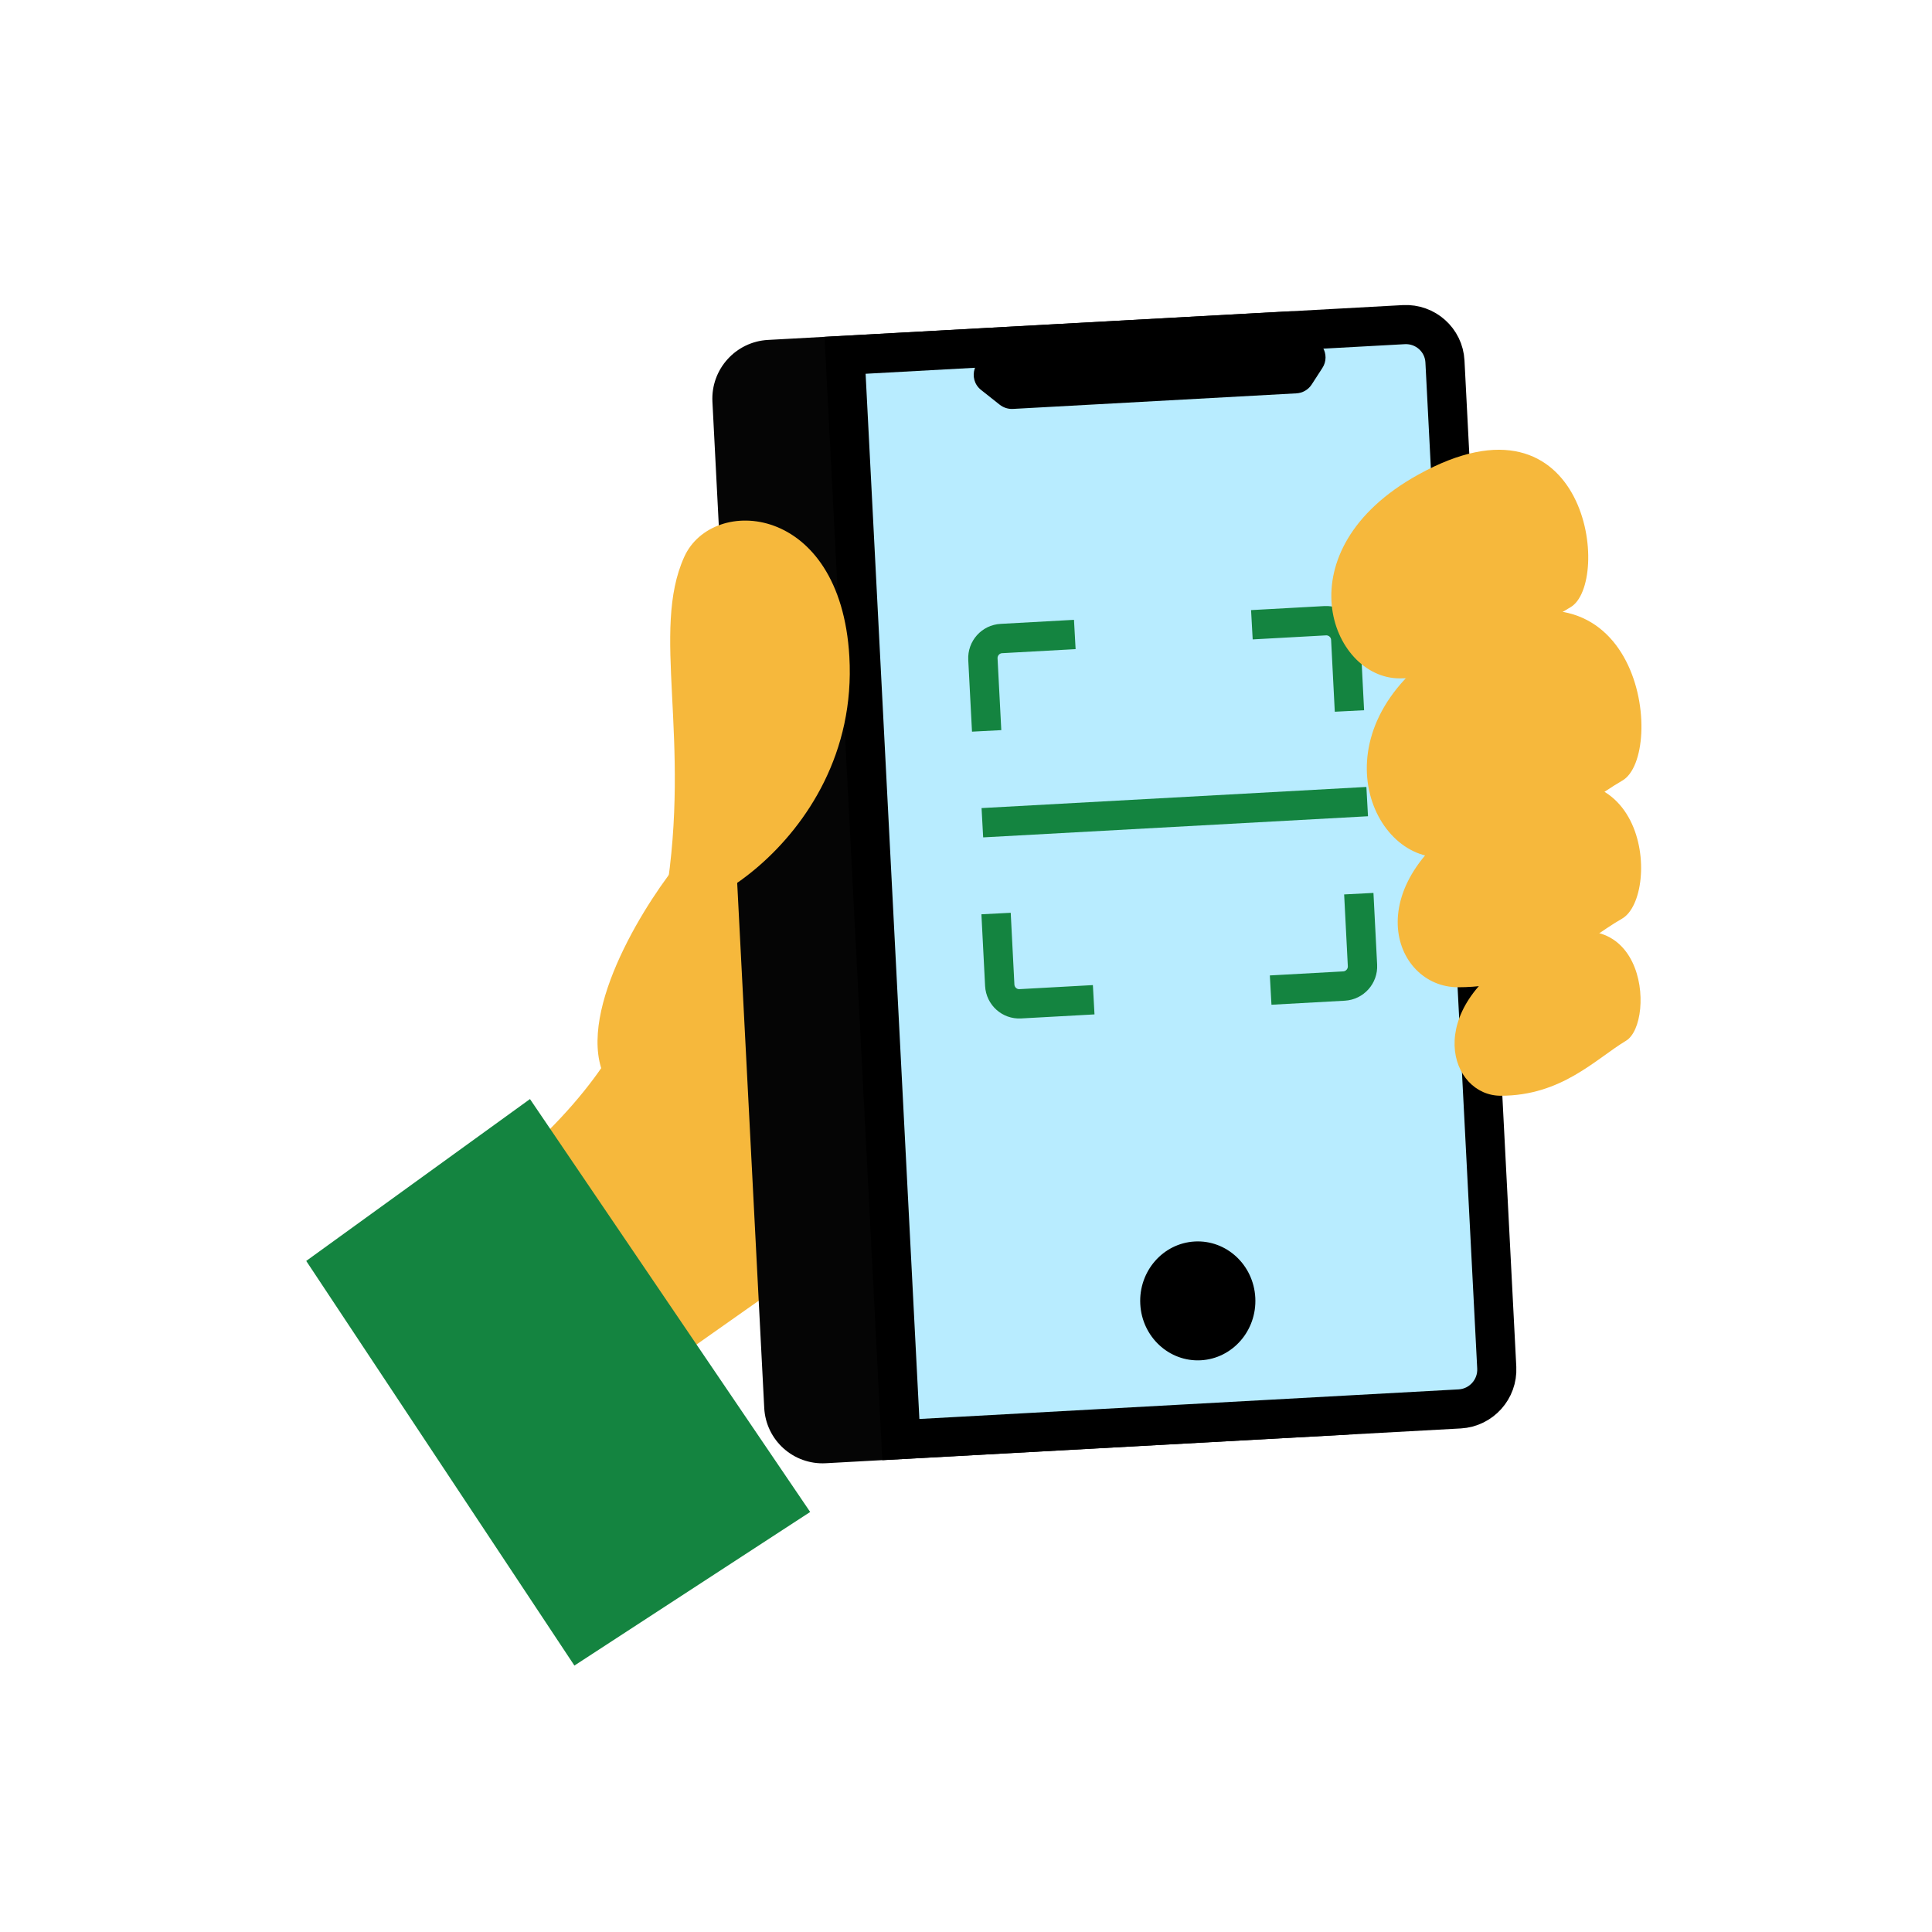
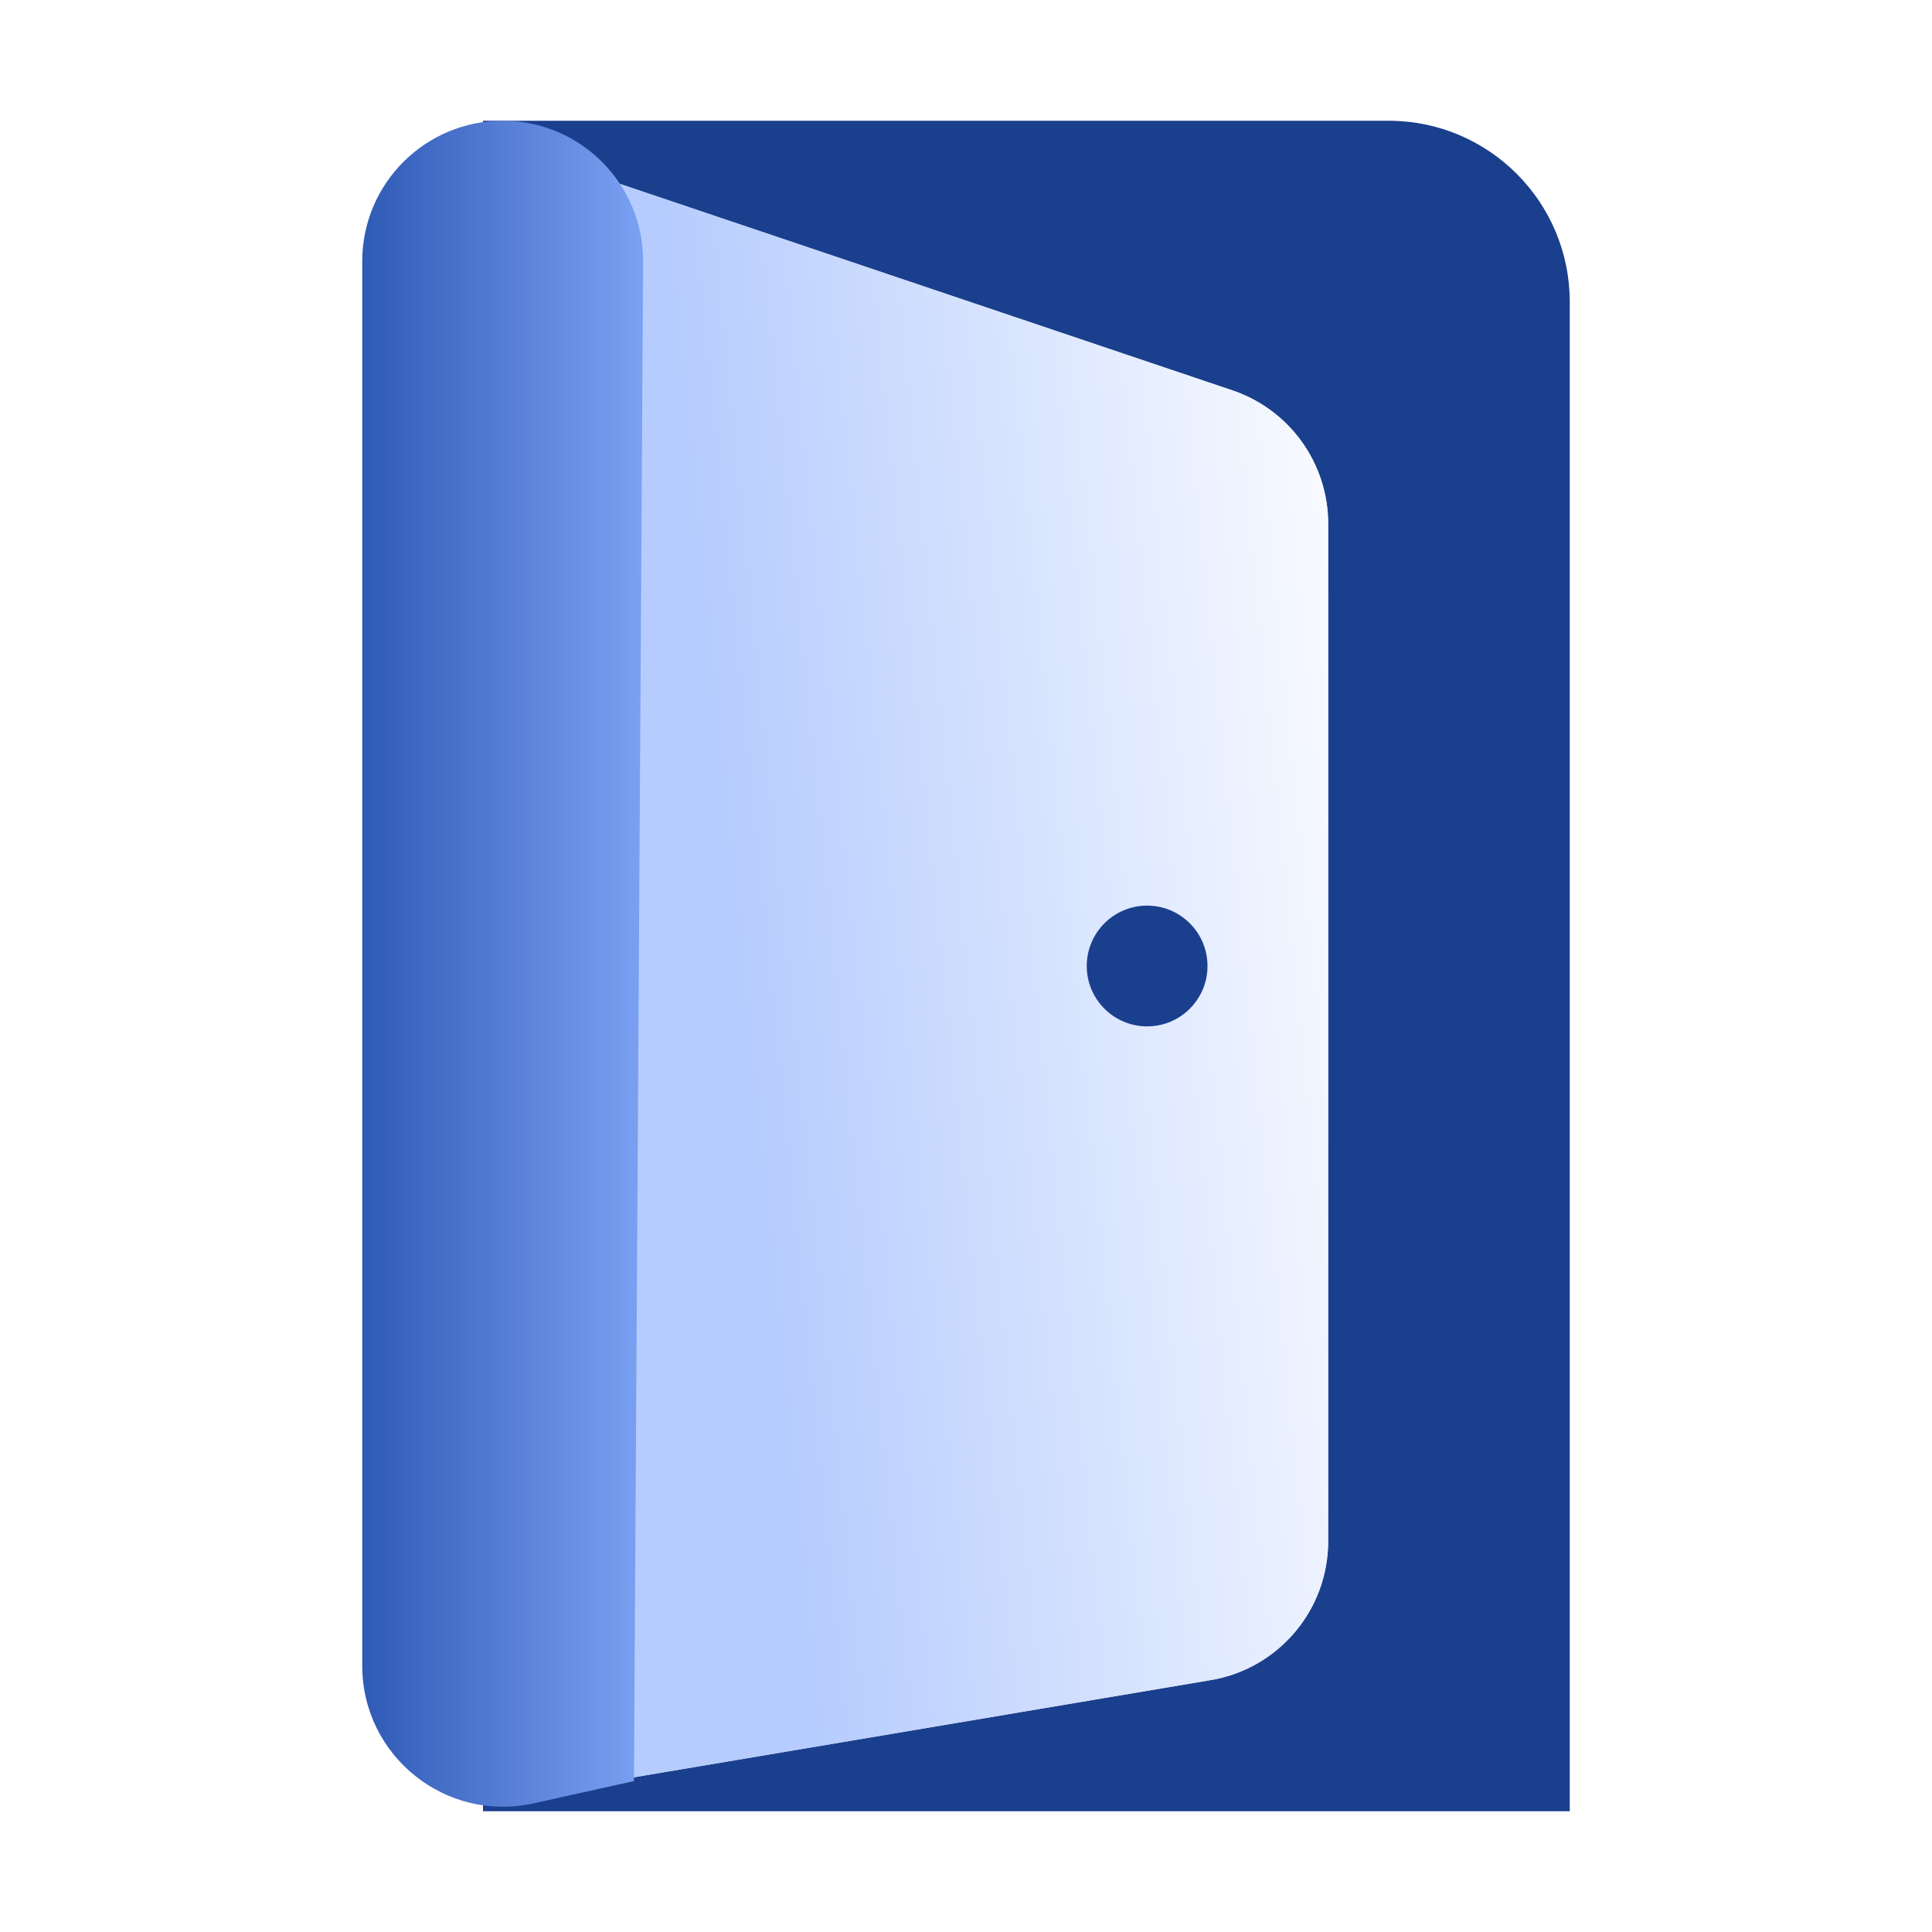
<svg xmlns="http://www.w3.org/2000/svg" width="32" height="32" viewBox="0 0 32 32" fill="none">
-   <path d="M10.092 17.977C9.446 17.008 10.556 15.149 11.192 14.342C14.42 13.281 20.583 20.098 16.034 21.006C11.486 21.915 10.899 19.189 10.092 17.977Z" fill="#F6B83C" />
-   <path d="M7.157 20.249C9.269 18.916 10.189 17.472 10.385 16.917L13.759 20.704L7.912 24.823L5.418 21.111C5.76 20.834 5.044 21.582 7.157 20.249Z" fill="#F6B83C" />
-   <rect width="10.566" height="18.63" rx="0.971" transform="matrix(0.998498 -0.0547916 0.0514218 0.998677 11.75 5.68353)" fill="#050505" />
-   <path d="M23.252 5.377C23.609 5.358 23.915 5.631 23.933 5.988L24.791 22.653C24.809 23.01 24.534 23.316 24.177 23.336L14.921 23.844L13.997 5.885L23.252 5.377Z" fill="#B8ECFF" stroke="black" stroke-width="0.648" />
-   <path d="M16.558 6.703L16.25 6.459C16.017 6.274 16.138 5.898 16.435 5.881L21.614 5.597C21.878 5.583 22.047 5.874 21.902 6.096L21.726 6.368C21.67 6.455 21.575 6.51 21.472 6.515L16.777 6.773C16.698 6.777 16.62 6.752 16.558 6.703Z" fill="black" />
-   <ellipse cx="0.954" cy="0.985" rx="0.954" ry="0.985" transform="matrix(0.998498 -0.0547916 0.0514218 0.998677 18.8359 20.6154)" fill="black" />
-   <path d="M17.802 10.509L16.587 10.576C16.408 10.585 16.271 10.738 16.28 10.917L16.342 12.106" stroke="#148440" stroke-width="0.486" />
-   <path d="M20.735 10.348L21.95 10.281C22.129 10.272 22.281 10.408 22.29 10.587L22.351 11.776" stroke="#148440" stroke-width="0.486" />
-   <path d="M21.046 16.399L22.261 16.332C22.439 16.322 22.576 16.169 22.567 15.991L22.506 14.802" stroke="#148440" stroke-width="0.486" />
-   <path d="M18.115 16.559L16.899 16.626C16.721 16.636 16.569 16.499 16.559 16.32L16.498 15.131" stroke="#148440" stroke-width="0.486" />
-   <path d="M16.271 13.627L22.645 13.277" stroke="#148440" stroke-width="0.486" />
-   <path d="M25.204 15.765C23.544 16.736 24.016 18.149 24.857 18.149C25.866 18.149 26.427 17.542 26.932 17.238C27.436 16.935 27.279 14.55 25.204 15.765Z" fill="#F6B83C" />
-   <path d="M24.605 13.377C22.433 14.589 23.051 16.352 24.151 16.352C25.472 16.352 26.206 15.595 26.866 15.216C27.526 14.837 27.32 11.863 24.605 13.377Z" fill="#F6B83C" />
-   <path d="M24.175 10.557C21.758 11.913 22.623 14.2 23.849 14.2C25.319 14.2 26.136 13.353 26.871 12.929C27.606 12.506 27.198 8.863 24.175 10.557Z" fill="#F6B83C" />
-   <path d="M23.488 7.863C21.227 9.118 22.037 11.236 23.183 11.236C24.558 11.236 25.322 10.452 26.01 10.059C26.698 9.667 26.316 6.294 23.488 7.863Z" fill="#F6B83C" />
-   <path d="M14.068 10.874C13.921 8.33 11.798 8.194 11.333 9.224C10.775 10.459 11.455 12.213 11.026 14.852C10.901 15.621 14.251 14.054 14.068 10.874Z" fill="#F6B83C" />
-   <path d="M5.072 20.885L8.778 18.204L13.419 25.043L9.514 27.587L5.072 20.885Z" fill="#148440" />
+   <path d="M8 2H23C24.657 2 26 3.343 26 5V30H8V2Z" fill="#1A3F8D" />
+   <path d="M20.411 6.465L10.245 3.038C8.732 2.528 7.166 3.653 7.166 5.249V27.241C7.166 28.684 8.464 29.781 9.887 29.541L20.054 27.828C21.177 27.639 21.999 26.666 21.999 25.527V8.676C21.999 7.674 21.36 6.785 20.411 6.465Z" fill="#D9D9D9" />
+   <path d="M20.411 6.465L10.245 3.038C8.732 2.528 7.166 3.653 7.166 5.249V27.241C7.166 28.684 8.464 29.781 9.887 29.541L20.054 27.828C21.177 27.639 21.999 26.666 21.999 25.527V8.676C21.999 7.674 21.36 6.785 20.411 6.465Z" fill="url(#paint0_linear_4388_23695)" />
+   <path d="M10.5 29.5L10.652 4.34C10.66 3.05 9.617 2 8.326 2C7.042 2 6 3.042 6 4.326V27.591C6 29.084 7.382 30.193 8.839 29.869L10.5 29.5Z" fill="url(#paint1_linear_4388_23695)" />
+   <circle cx="19" cy="16" r="1" fill="#1A3F8D" />
+   <defs>
+     <linearGradient id="paint0_linear_4388_23695" x1="13.411" y1="27.804" x2="24.956" y2="26.636" gradientUnits="userSpaceOnUse">
+       <stop stop-color="#B6CCFE" />
+       <stop offset="1" stop-color="white" />
+     </linearGradient>
+     <linearGradient id="paint1_linear_4388_23695" x1="10.667" y1="16" x2="6" y2="16" gradientUnits="userSpaceOnUse">
+       <stop stop-color="#7BA1F3" />
+       <stop offset="1" stop-color="#2F5AB5" />
+     </linearGradient>
+   </defs>
</svg>
